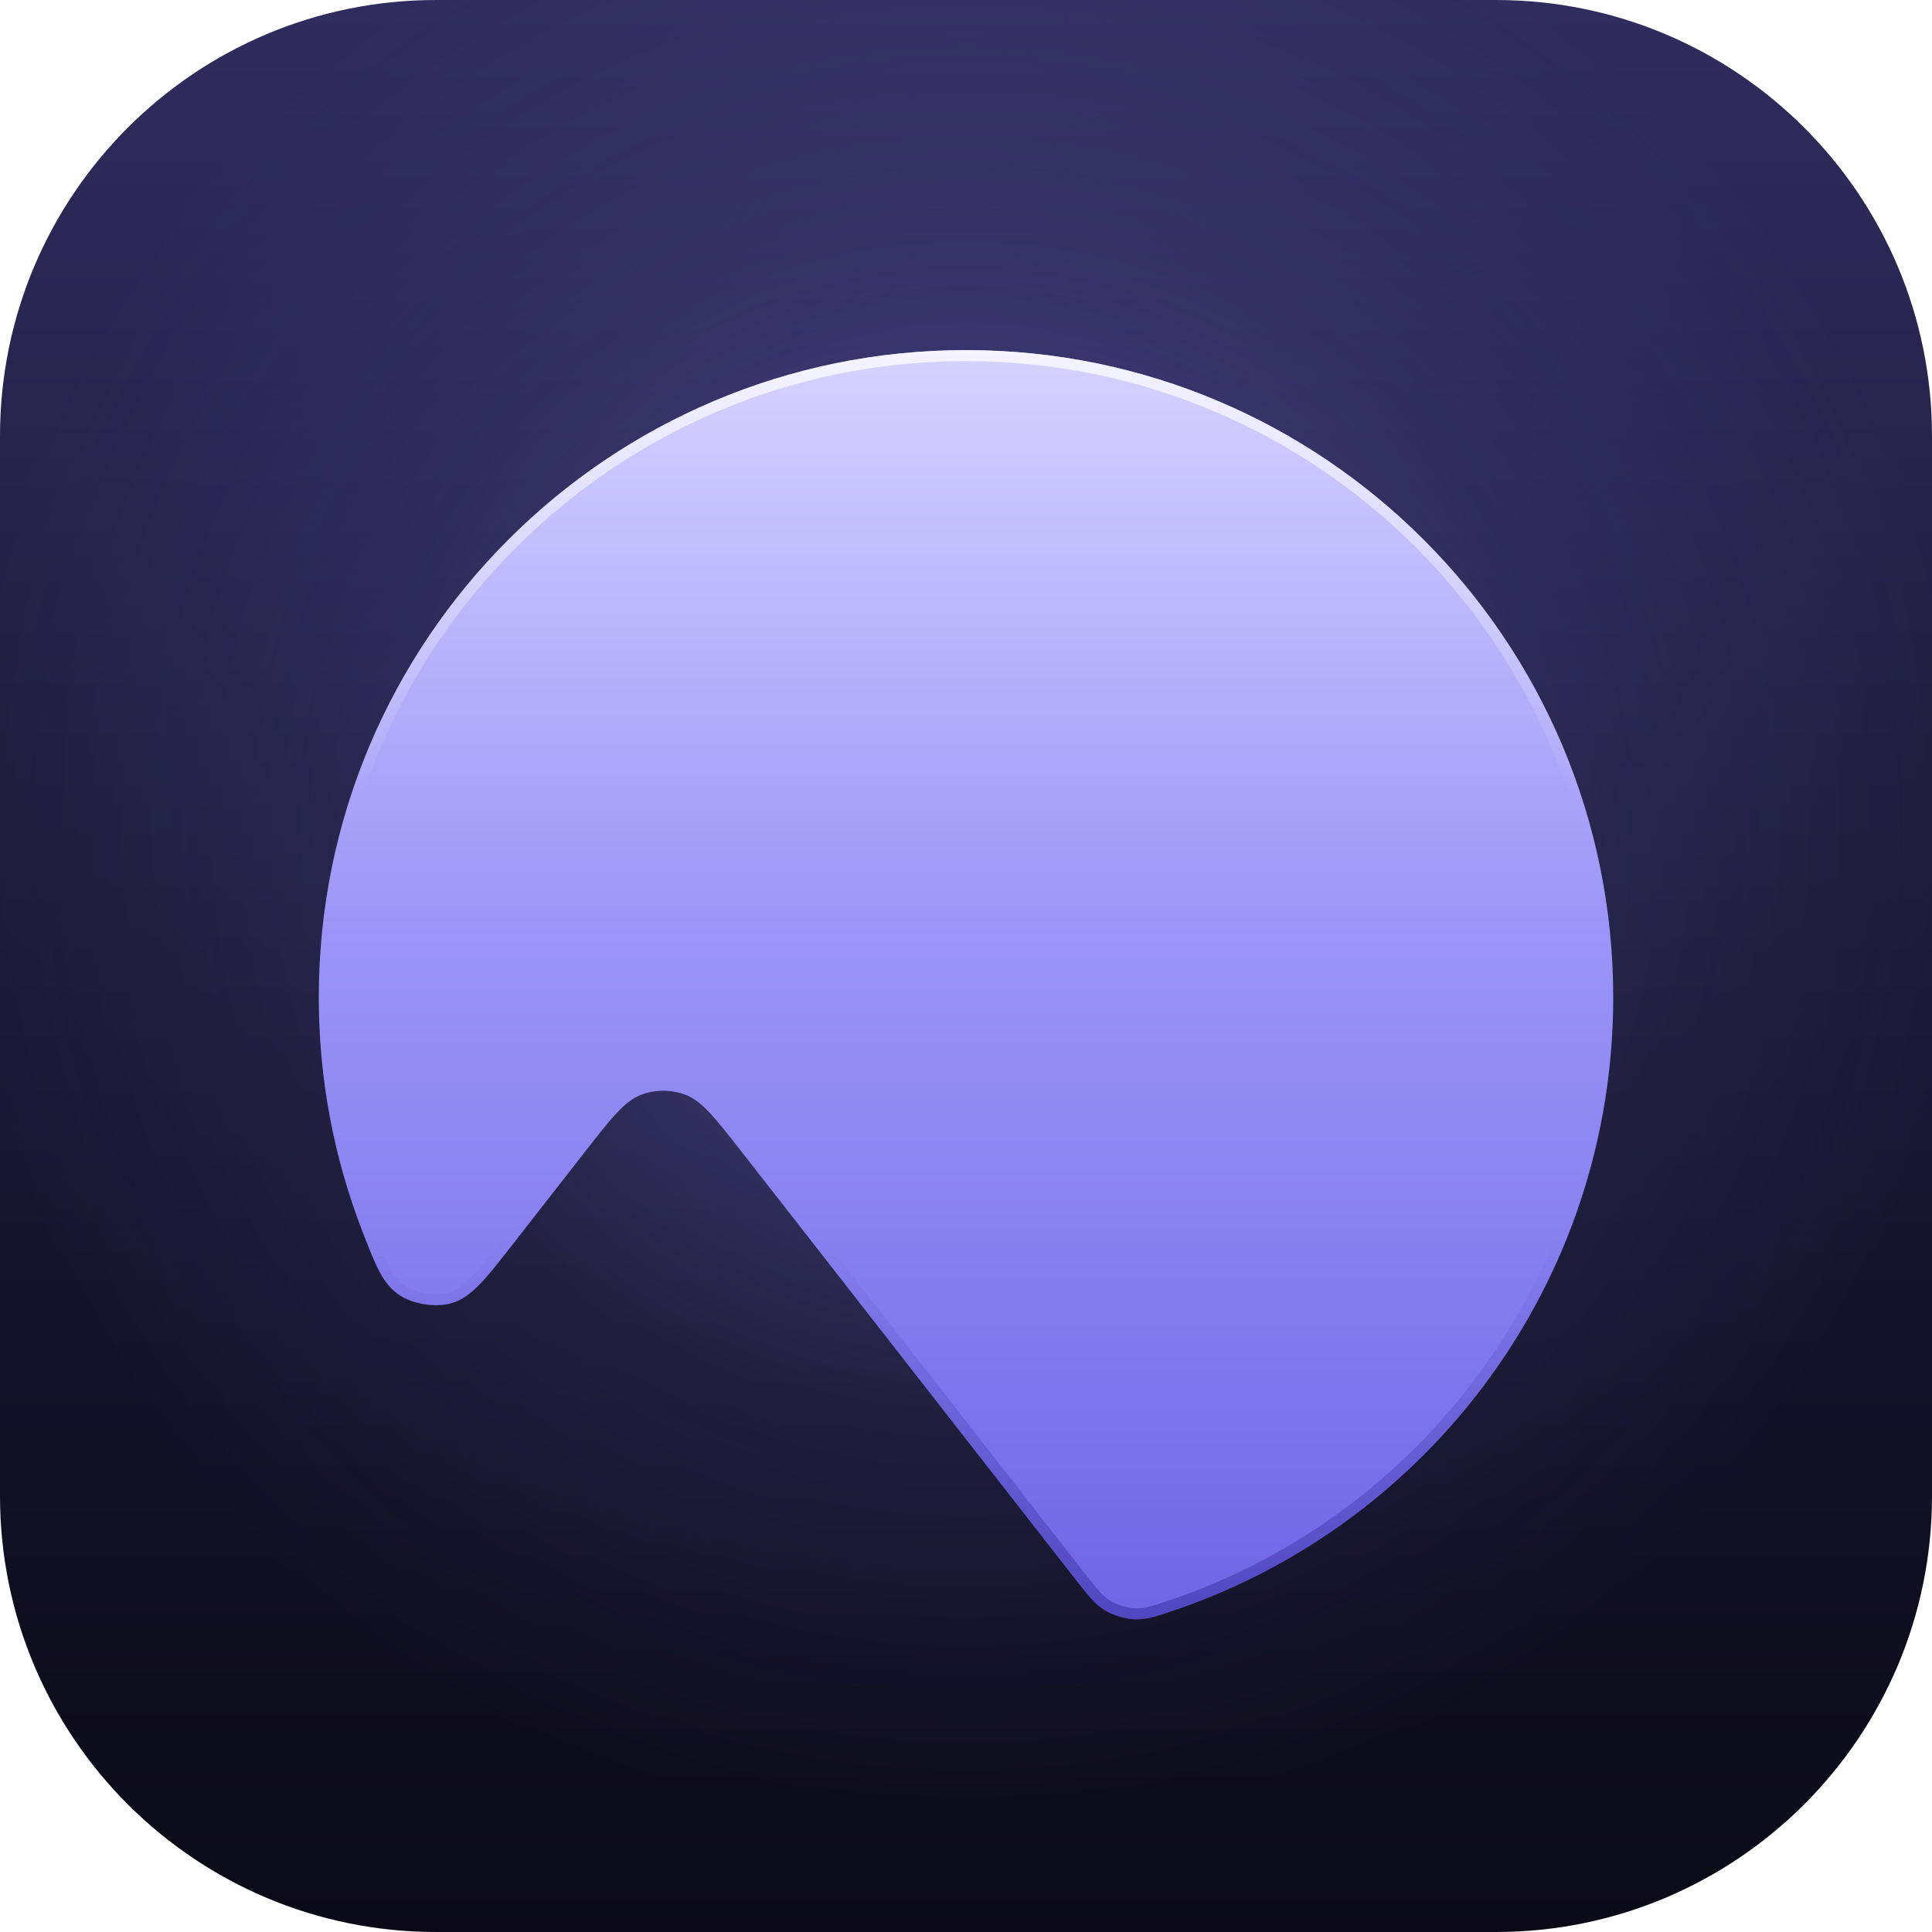
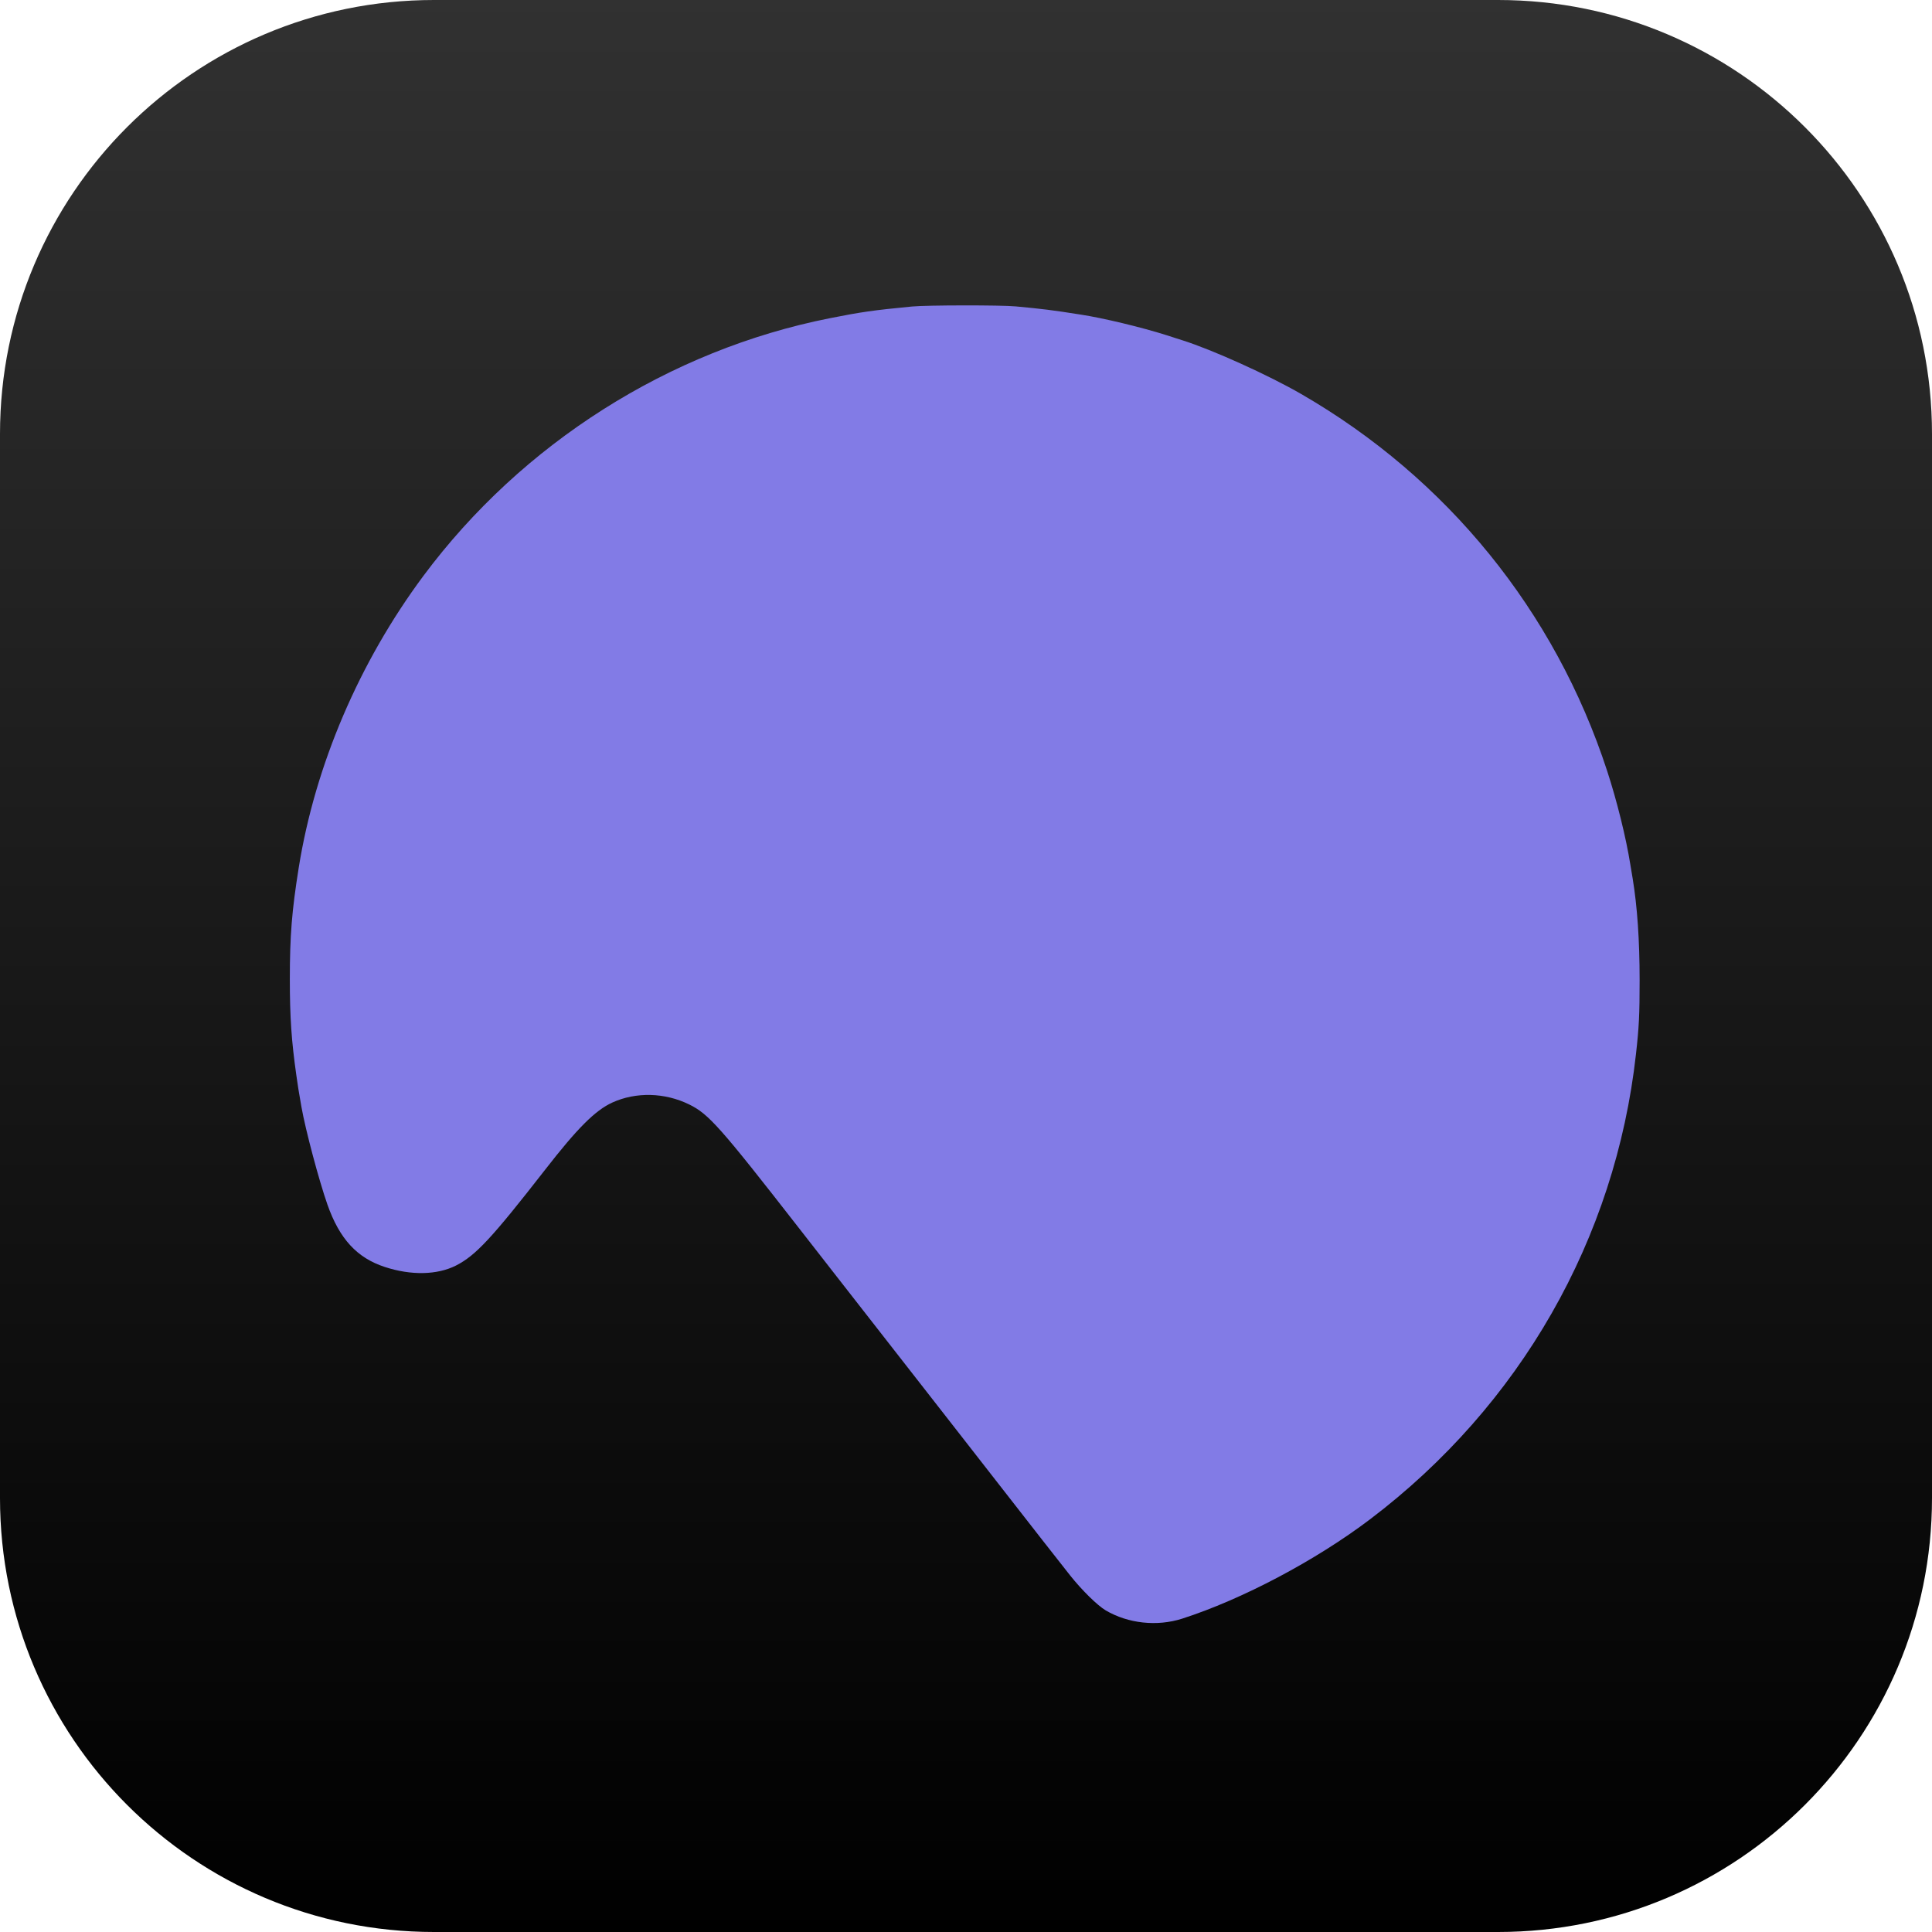
- <svg xmlns="http://www.w3.org/2000/svg" viewBox="0 0 1024 1024" width="1em" height="1em" style="flex:none;line-height:1">
+ <svg xmlns="http://www.w3.org/2000/svg" width="1em" height="1em" viewBox="0 0 512 512" style="flex:none;line-height:1">
  <defs>
-     <linearGradient id="cetus-tile" x1="0" y1="0" x2="0" y2="1024" gradientUnits="userSpaceOnUse">
-       <stop stop-color="#302c5e" />
-       <stop offset=".55" stop-color="#191733" />
-       <stop offset="1" stop-color="#0a0915" />
+     <linearGradient id="cetus-card" x1="0" y1="0" x2="0" y2="1">
+       <stop offset="0" stop-color="#313131" />
+       <stop offset="1" stop-color="#000000" />
    </linearGradient>
-     <radialGradient id="cetus-glow" cx="512" cy="441.165" r="534.369" gradientUnits="userSpaceOnUse">
-       <stop stop-color="#8f87ff" stop-opacity=".42" />
-       <stop offset=".6" stop-color="#8f87ff" stop-opacity=".1" />
-       <stop offset="1" stop-color="#8f87ff" stop-opacity="0" />
-     </radialGradient>
-     <linearGradient id="cetus-rim" x1="0" y1="0" x2="0" y2="1024" gradientUnits="userSpaceOnUse">
-       <stop stop-color="#fff" stop-opacity=".3" />
-       <stop offset=".22" stop-color="#fff" stop-opacity=".04" />
-       <stop offset=".8" stop-color="#000" stop-opacity="0" />
-       <stop offset="1" stop-color="#000" stop-opacity=".5" />
-     </linearGradient>
-     <linearGradient id="cetus-glyph" x1="0" y1="108" x2="0" y2="916" gradientUnits="userSpaceOnUse">
-       <stop stop-color="#d6d2ff" />
-       <stop offset=".45" stop-color="#9d96f7" />
-       <stop offset="1" stop-color="#6f65e6" />
-     </linearGradient>
-     <linearGradient id="cetus-edge" x1="0" y1="108" x2="0" y2="916" gradientUnits="userSpaceOnUse">
-       <stop stop-color="#fff" stop-opacity=".75" />
-       <stop offset=".35" stop-color="#fff" stop-opacity="0" />
-       <stop offset=".7" stop-color="#2a2190" stop-opacity="0" />
-       <stop offset="1" stop-color="#2a2190" stop-opacity=".45" />
-     </linearGradient>
-     <clipPath id="cetus-tile-clip">
-       <rect x="0" y="0" width="1024" height="1024" rx="231.117" />
-     </clipPath>
-     <clipPath id="cetus-glyph-clip">
-       <path d="M512 108C739.541 108 924 292.459 924 520C924 700.997 807.285 854.733 645.012 910.054C632.927 914.174 626.884 916.234 619.386 915.916C613.304 915.658 605.851 913.437 600.62 910.323C594.171 906.484 589.642 900.683 580.583 889.081L369.758 619.073C352.563 597.052 343.965 586.041 333.522 582.073C324.369 578.594 314.258 578.594 305.105 582.072C294.661 586.041 286.064 597.052 268.869 619.073L223.165 677.607C205.689 699.989 196.951 711.18 184.352 714.738C174.521 717.514 160.565 715.455 151.955 709.958C140.92 702.912 136.525 691.579 127.735 668.912C109.824 622.728 100 572.511 100 520C100 292.459 284.459 108 512 108Z" />
-     </clipPath>
  </defs>
-   <rect x="0" y="0" width="1024" height="1024" rx="231.117" fill="url(#cetus-tile)" />
-   <g clip-path="url(#cetus-tile-clip)">
-     <rect width="1024" height="1024" fill="url(#cetus-glow)" />
-   </g>
-   <g transform="translate(512 521.9417) scale(0.8326214) translate(-512 -512)">
-     <path d="M512 108C739.541 108 924 292.459 924 520C924 700.997 807.285 854.733 645.012 910.054C632.927 914.174 626.884 916.234 619.386 915.916C613.304 915.658 605.851 913.437 600.62 910.323C594.171 906.484 589.642 900.683 580.583 889.081L369.758 619.073C352.563 597.052 343.965 586.041 333.522 582.073C324.369 578.594 314.258 578.594 305.105 582.072C294.661 586.041 286.064 597.052 268.869 619.073L223.165 677.607C205.689 699.989 196.951 711.18 184.352 714.738C174.521 717.514 160.565 715.455 151.955 709.958C140.92 702.912 136.525 691.579 127.735 668.912C109.824 622.728 100 572.511 100 520C100 292.459 284.459 108 512 108Z" fill="url(#cetus-glyph)" />
-     <path d="M512 108C739.541 108 924 292.459 924 520C924 700.997 807.285 854.733 645.012 910.054C632.927 914.174 626.884 916.234 619.386 915.916C613.304 915.658 605.851 913.437 600.62 910.323C594.171 906.484 589.642 900.683 580.583 889.081L369.758 619.073C352.563 597.052 343.965 586.041 333.522 582.073C324.369 578.594 314.258 578.594 305.105 582.072C294.661 586.041 286.064 597.052 268.869 619.073L223.165 677.607C205.689 699.989 196.951 711.18 184.352 714.738C174.521 717.514 160.565 715.455 151.955 709.958C140.92 702.912 136.525 691.579 127.735 668.912C109.824 622.728 100 572.511 100 520C100 292.459 284.459 108 512 108Z" fill="none" stroke="url(#cetus-edge)" stroke-width="14" clip-path="url(#cetus-glyph-clip)" />
+   <rect width="512" height="512" rx="115" fill="url(#cetus-card)" />
+   <g transform="translate(-62.3,-57.6) scale(0.31051)">
+     <g transform="translate(0,2048) scale(0.1,-0.1)" fill="#827BE6">
+       <path d="M9790 16009 c-333 -32 -435 -47 -702 -100 -1371 -272 -2627 -1069 -3468 -2199 -548 -737 -924 -1616 -1064 -2490 -59 -370 -76 -581 -76 -950 0 -329 14 -530 56 -825 13 -93 18 -124 43 -267 35 -198 150 -629 222 -834 103 -293 253 -455 489 -532 225 -74 448 -69 608 12 169 86 306 234 761 818 275 354 427 506 573 573 202 92 448 86 656 -16 167 -82 262 -189 936 -1054 77 -99 251 -322 386 -495 135 -173 335 -430 445 -570 109 -140 327 -419 484 -620 157 -201 348 -446 425 -545 225 -289 493 -632 575 -735 100 -126 233 -257 304 -299 192 -113 438 -139 652 -71 513 165 1139 496 1604 848 1282 971 2095 2393 2270 3972 26 231 31 334 31 630 0 341 -20 627 -59 865 -6 33 -15 87 -20 120 -37 232 -115 546 -198 800 -445 1364 -1366 2498 -2611 3217 -282 163 -759 378 -1012 458 -14 5 -77 24 -140 45 -212 67 -539 146 -730 175 -246 39 -330 49 -555 70 -128 12 -761 11 -885 -1z" />
+     </g>
  </g>
</svg>
